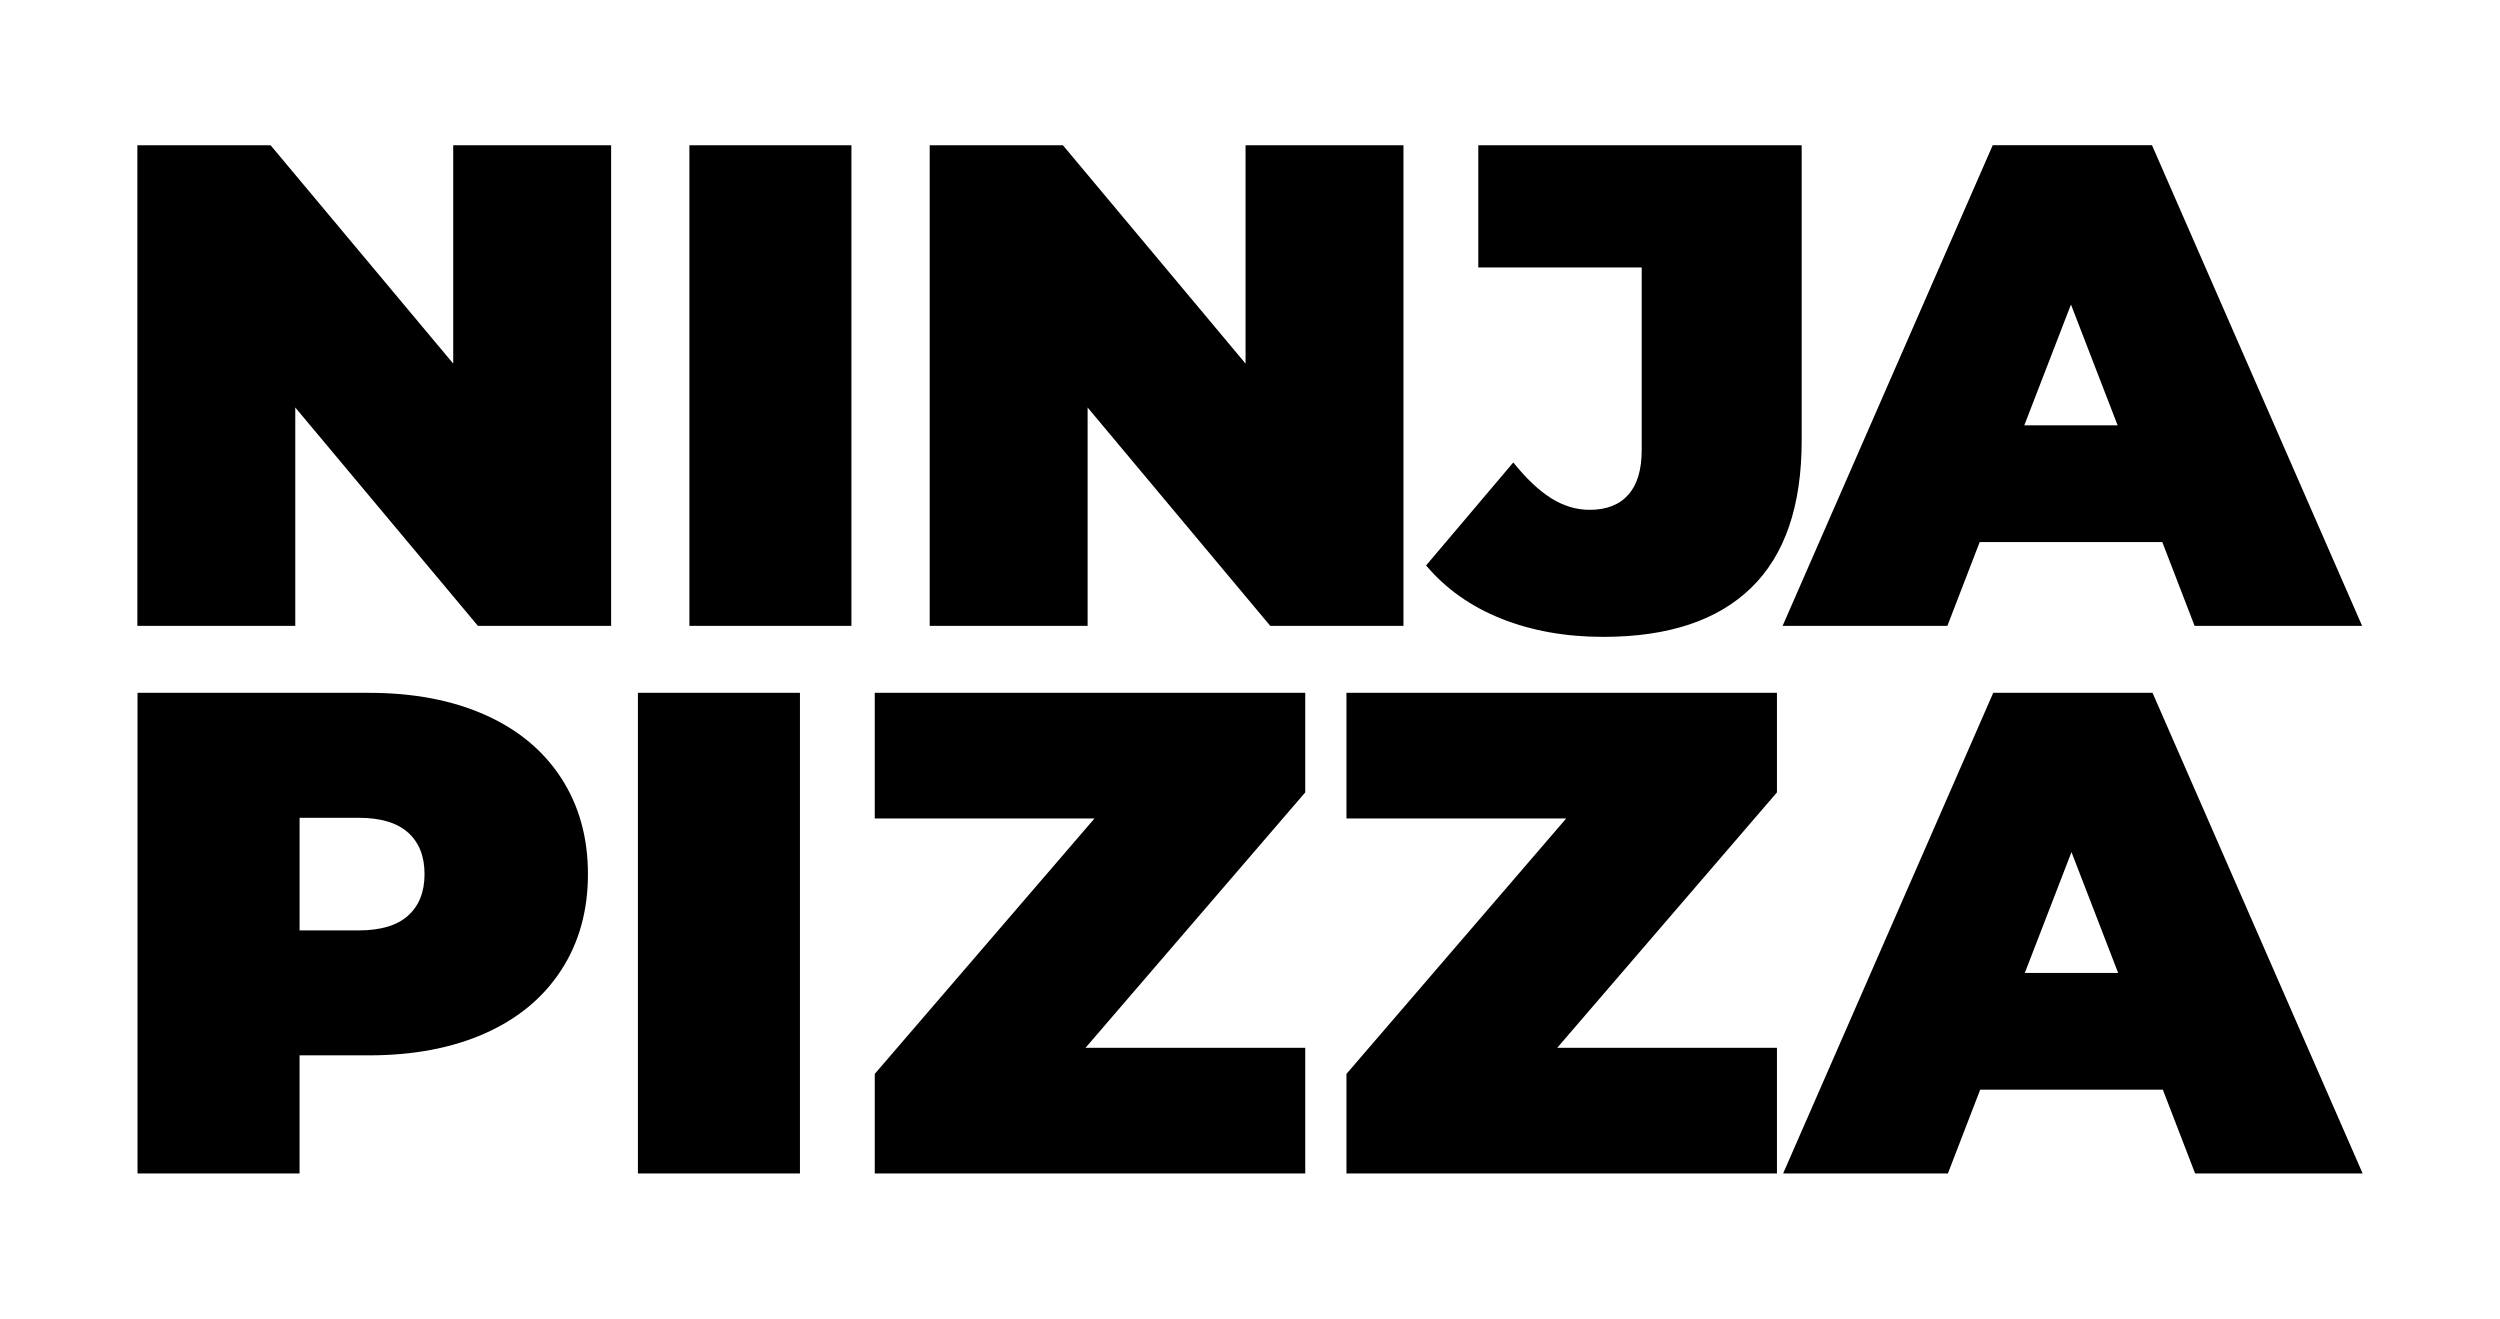
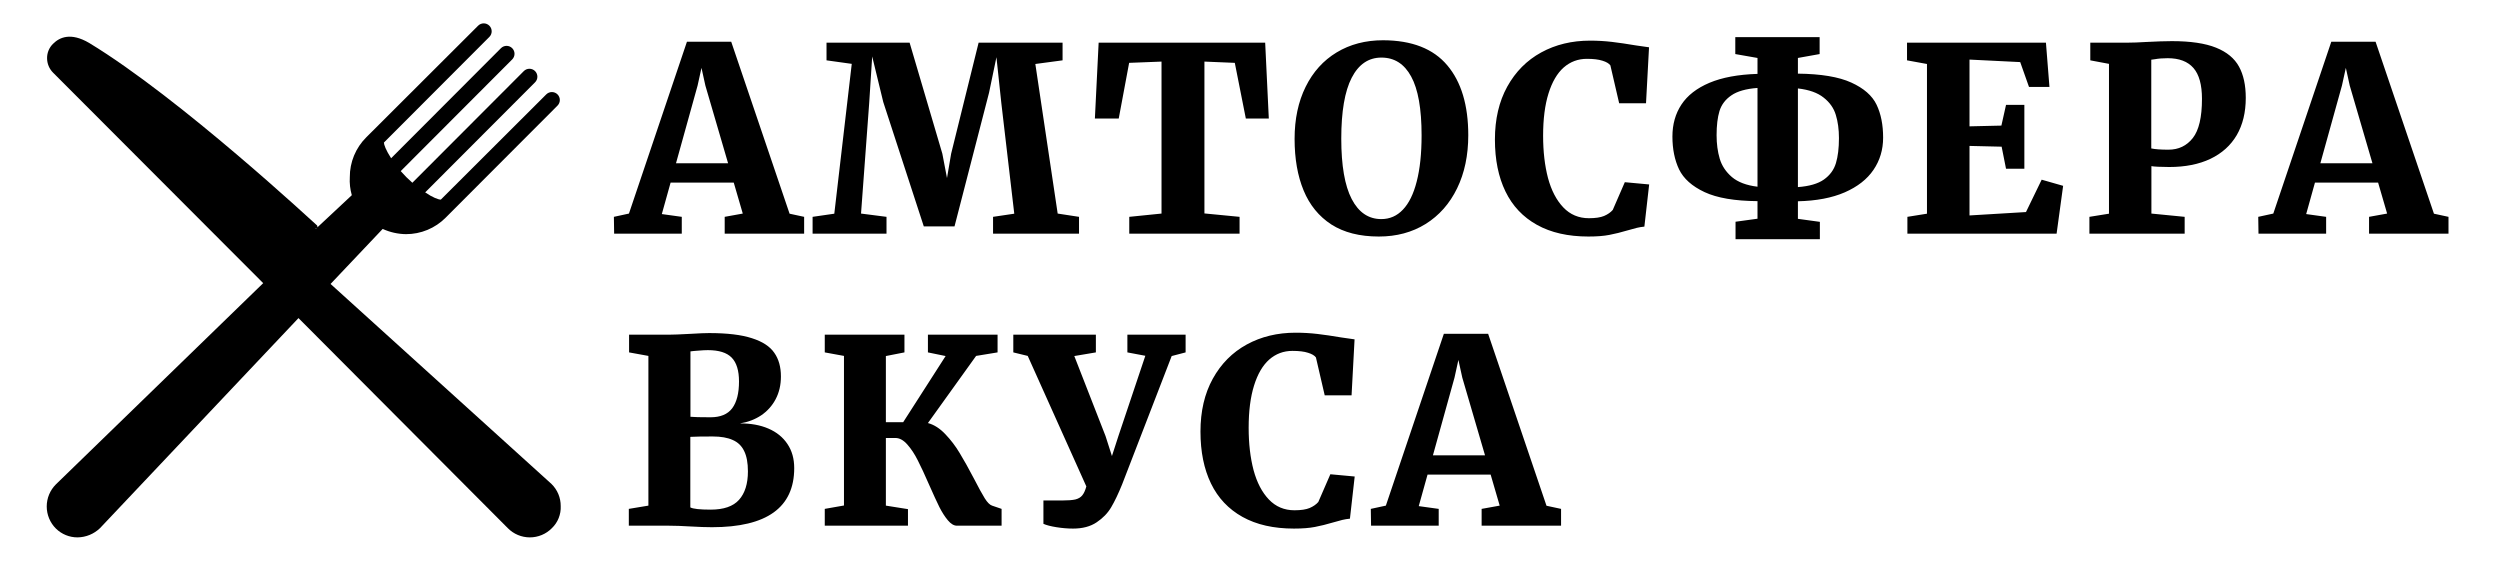
- <svg xmlns="http://www.w3.org/2000/svg" width="91" height="48">
-   <path class="color-text" fill-rule="evenodd" d="M22.245 5.287V22.781h-4.849l-6.648-7.948v7.948H5V5.287h4.849l6.648 7.948V5.287h5.748zm2.849 0h5.898V22.781h-5.898V5.287zm25.992 0V22.781h-4.849l-6.648-7.948v7.948h-5.748V5.287h4.849l6.648 7.948V5.287h5.748zm3.561 17.232c-1.108-.442-2.02-1.087-2.737-1.937l3.174-3.749c.467.583.925 1.016 1.375 1.3.45.283.916.425 1.4.425.616 0 1.087-.183 1.412-.55.325-.367.487-.908.487-1.625V9.735h-5.948V5.287h11.771V16.034c0 2.383-.612 4.17-1.837 5.361-1.225 1.191-3.02 1.787-5.386 1.787-1.366 0-2.603-.221-3.711-.662zm24.061-2.787h-6.648l-1.175 3.049h-5.998l7.648-17.495h5.798l7.648 17.495H79.883l-1.175-3.049zm-1.625-4.249h-3.399l1.699-4.399 1.699 4.399zm1.643 24.181H72.079l-1.175 3.049h-5.998l7.648-17.495h5.798L86 42.713h-6.098l-1.175-3.049zm-1.625-4.249l-1.699-4.399-1.699 4.399h3.399zM64.681 38.14v4.574H49.011v-3.624l7.998-9.297h-7.998v-4.574h15.67v3.624l-7.998 9.297h7.998zm-17.17 0v4.574H31.841v-3.624l7.998-9.297h-7.998v-4.574h15.67v3.624l-7.998 9.297h7.998zM23.22 25.219h5.898v17.495h-5.898V25.219zm-5.568.8c1.2.533 2.124 1.3 2.774 2.299.65 1.0.975 2.166.975 3.499 0 1.333-.325 2.499-.975 3.499-.65 1-1.575 1.766-2.774 2.299-1.2.533-2.608.8-4.224.8h-2.524v4.299H5.006V25.219h8.422c1.616 0 3.024.267 4.224.8zm-2.799 7.31c.4-.358.6-.862.6-1.512s-.2-1.154-.6-1.512c-.4-.358-1-.537-1.799-.537h-2.149v4.099h2.149c.8 0 1.4-.179 1.799-.537z" />
+ <svg xmlns="http://www.w3.org/2000/svg" viewBox="0 0 214 48">
+   <path d="M47.997 43.319C47.999 42.967 47.93 42.618 47.795 42.293C47.659 41.968 47.459 41.674 47.208 41.428L28.296 24.306L32.758 19.596C33.383 19.882 34.061 20.034 34.749 20.043C35.38 20.045 36.006 19.921 36.589 19.679C37.172 19.437 37.702 19.082 38.147 18.634L47.722 9.042C47.85 8.914 47.922 8.741 47.922 8.561C47.922 8.38 47.851 8.207 47.723 8.08C47.596 7.952 47.423 7.88 47.242 7.88C47.062 7.88 46.889 7.951 46.761 8.079L37.735 17.087C37.529 17.087 37.048 16.915 36.396 16.468L45.8 7.047C45.928 6.92 46 6.747 46 6.567C46 6.386 45.928 6.213 45.801 6.085C45.674 5.958 45.501 5.886 45.32 5.886C45.14 5.886 44.967 5.957 44.839 6.085L35.298 15.644C34.943 15.335 34.611 15.001 34.302 14.646L43.844 5.087C43.971 4.959 44.043 4.786 44.043 4.606C44.044 4.426 43.972 4.253 43.844 4.125C43.717 3.997 43.544 3.925 43.364 3.925C43.183 3.925 43.01 3.997 42.883 4.124L33.48 13.545C33.034 12.857 32.862 12.376 32.862 12.204L41.888 3.162C42.016 3.034 42.088 2.861 42.088 2.681C42.088 2.5 42.017 2.327 41.889 2.2C41.762 2.072 41.589 2 41.408 2C41.228 2 41.055 2.071 40.927 2.199L31.832 11.276L31.351 11.757C30.902 12.202 30.547 12.733 30.305 13.317C30.064 13.902 29.941 14.528 29.944 15.161C29.912 15.682 29.97 16.206 30.115 16.708L27.16 19.47C27.162 19.466 27.163 19.462 27.163 19.458C27.163 19.424 27.198 19.424 27.163 19.389V19.355C27.16 19.329 27.148 19.305 27.129 19.286C26.992 19.183 15.46 8.422 7.634 3.677C6.055 2.748 5.094 3.196 4.545 3.746C4.379 3.906 4.248 4.099 4.159 4.312C4.071 4.525 4.027 4.753 4.03 4.984C4.03 5.214 4.076 5.442 4.164 5.654C4.252 5.866 4.382 6.059 4.545 6.222L22.53 24.237L4.785 41.462C4.536 41.71 4.339 42.005 4.204 42.329C4.069 42.654 4 43.002 4 43.353C4 43.704 4.069 44.052 4.204 44.377C4.339 44.701 4.536 44.996 4.785 45.244C5.279 45.731 5.945 46.003 6.639 46C7.357 45.991 8.044 45.708 8.561 45.209L25.55 27.228L43.468 45.209C43.714 45.46 44.008 45.659 44.332 45.794C44.656 45.93 45.004 46 45.355 46C45.707 46 46.054 45.93 46.379 45.794C46.703 45.659 46.997 45.46 47.243 45.209C47.496 44.966 47.694 44.672 47.824 44.345C47.954 44.019 48.013 43.669 47.997 43.319ZM27.027 19.527H27.1L27.027 19.596V19.527Z" />
+   <path d="M53.838 18.281L58.801 3.575H62.593L67.588 18.292L68.834 18.561V20H62.034V18.561L63.581 18.281L62.808 15.628H57.404L56.652 18.324L58.36 18.561V20H52.57L52.549 18.561L53.838 18.281ZM62.324 13.974L60.38 7.324L60.047 5.81L59.714 7.324L57.866 13.974H62.324ZM71.416 18.292L72.91 5.466L70.75 5.165V3.65H77.862L80.665 13.157L81.063 15.241L81.417 13.157L83.77 3.65H90.956V5.165L88.625 5.477L90.537 18.281L92.364 18.561V20H85.005V18.561L86.821 18.292L85.714 8.828L85.295 4.896L84.662 7.937L81.707 19.377H79.076L75.606 8.731L74.66 4.832L74.403 8.817L73.704 18.281L75.885 18.561V20H69.558V18.561L71.416 18.292ZM99.426 18.281V5.272L96.654 5.38L95.763 10.149H93.722L94.044 3.65H108.299L108.61 10.149H106.644L105.699 5.38L103.099 5.272V18.27L106.107 18.561V20H96.665V18.561L99.426 18.281ZM110.817 11.89C110.817 10.192 111.132 8.706 111.762 7.432C112.392 6.157 113.277 5.176 114.415 4.488C115.561 3.794 116.886 3.446 118.39 3.446C120.861 3.453 122.694 4.17 123.89 5.595C125.086 7.013 125.684 9.007 125.684 11.578C125.684 13.297 125.365 14.812 124.728 16.122C124.09 17.433 123.192 18.45 122.031 19.173C120.878 19.889 119.543 20.247 118.025 20.247C116.392 20.247 115.038 19.903 113.964 19.216C112.897 18.521 112.106 17.551 111.59 16.305C111.074 15.059 110.817 13.587 110.817 11.89ZM114.813 11.868C114.813 14.167 115.11 15.889 115.704 17.035C116.299 18.181 117.144 18.754 118.239 18.754C118.963 18.754 119.579 18.485 120.087 17.948C120.603 17.411 120.997 16.609 121.269 15.542C121.548 14.468 121.688 13.15 121.688 11.589C121.688 9.312 121.39 7.632 120.796 6.551C120.209 5.469 119.36 4.929 118.25 4.929C117.147 4.929 116.299 5.505 115.704 6.658C115.11 7.811 114.813 9.548 114.813 11.868ZM127.965 11.943C127.965 10.203 128.316 8.696 129.018 7.421C129.727 6.139 130.698 5.161 131.929 4.488C133.161 3.815 134.554 3.479 136.108 3.479C136.745 3.479 137.368 3.514 137.977 3.586C138.586 3.658 139.27 3.758 140.029 3.887C140.623 3.98 140.999 4.034 141.157 4.048L140.899 8.839H138.6L137.848 5.595C137.726 5.43 137.501 5.298 137.171 5.197C136.842 5.09 136.398 5.036 135.839 5.036C135.08 5.036 134.418 5.283 133.852 5.777C133.294 6.271 132.86 7.013 132.552 8.001C132.244 8.982 132.09 10.189 132.09 11.621C132.09 12.967 132.23 14.174 132.509 15.241C132.796 16.301 133.233 17.139 133.82 17.755C134.407 18.371 135.138 18.679 136.011 18.679C136.57 18.679 137.003 18.614 137.311 18.485C137.626 18.349 137.873 18.177 138.052 17.97L139.084 15.596L141.168 15.789L140.759 19.398C140.53 19.42 140.312 19.456 140.104 19.506C139.904 19.556 139.642 19.628 139.32 19.721C138.768 19.885 138.249 20.014 137.762 20.107C137.282 20.201 136.685 20.247 135.968 20.247C134.228 20.247 132.76 19.914 131.564 19.248C130.368 18.582 129.469 17.63 128.868 16.391C128.266 15.152 127.965 13.669 127.965 11.943ZM150.442 18.722V17.218C148.494 17.203 146.983 16.946 145.909 16.444C144.842 15.943 144.115 15.295 143.729 14.5C143.349 13.698 143.159 12.76 143.159 11.685C143.159 10.64 143.417 9.727 143.933 8.946C144.448 8.166 145.247 7.546 146.328 7.088C147.417 6.63 148.788 6.375 150.442 6.325V4.961L148.541 4.628V3.178H155.76V4.628L153.901 4.961V6.304C155.878 6.325 157.4 6.579 158.467 7.066C159.541 7.553 160.264 8.187 160.637 8.968C161.009 9.748 161.195 10.687 161.195 11.782C161.195 12.813 160.92 13.734 160.368 14.543C159.824 15.345 159.004 15.986 157.908 16.466C156.82 16.939 155.484 17.193 153.901 17.229V18.732L155.781 18.99V20.473H148.562V18.98L150.442 18.722ZM150.442 7.528C149.461 7.6 148.716 7.811 148.208 8.162C147.7 8.506 147.359 8.953 147.188 9.505C147.023 10.049 146.94 10.737 146.94 11.567C146.94 12.312 147.03 12.985 147.209 13.587C147.388 14.188 147.735 14.711 148.251 15.155C148.767 15.592 149.497 15.868 150.442 15.982V7.528ZM153.901 16.015C154.875 15.943 155.617 15.728 156.125 15.37C156.641 15.005 156.984 14.536 157.156 13.963C157.328 13.39 157.414 12.677 157.414 11.825C157.414 11.08 157.325 10.418 157.146 9.838C156.974 9.258 156.626 8.764 156.104 8.355C155.588 7.94 154.854 7.679 153.901 7.571V16.015ZM164.949 18.292V5.477L163.241 5.165V3.65H175.132L175.433 7.442H173.682L172.93 5.315L168.59 5.101V10.815L171.319 10.751L171.716 8.979H173.285V14.446H171.716L171.34 12.556L168.59 12.491V18.442L173.424 18.152L174.767 15.381L176.604 15.907L176.045 20H163.273V18.561L164.949 18.292ZM180.529 18.292V5.466L178.929 5.165V3.65H182.216C182.61 3.65 183.082 3.632 183.634 3.597C184.6 3.547 185.36 3.521 185.911 3.521C187.508 3.521 188.768 3.708 189.692 4.08C190.616 4.452 191.271 4.993 191.658 5.702C192.045 6.404 192.238 7.296 192.238 8.377C192.238 9.616 191.98 10.679 191.465 11.567C190.949 12.448 190.197 13.125 189.209 13.598C188.228 14.063 187.053 14.296 185.685 14.296C185.349 14.296 185.034 14.289 184.74 14.274C184.446 14.26 184.253 14.242 184.16 14.221V18.281L187.007 18.561V20H178.853V18.561L180.529 18.292ZM185.621 12.813C186.487 12.813 187.182 12.48 187.705 11.815C188.228 11.148 188.489 10.031 188.489 8.463C188.489 7.26 188.246 6.379 187.759 5.82C187.272 5.262 186.538 4.982 185.556 4.982C185.141 4.982 184.776 5.011 184.461 5.068C184.382 5.083 184.278 5.097 184.149 5.111V12.706C184.486 12.778 184.976 12.813 185.621 12.813ZM194.595 18.281L199.558 3.575H203.35L208.345 18.292L209.591 18.561V20H202.791V18.561L204.338 18.281L203.565 15.628H198.161L197.409 18.324L199.117 18.561V20H193.327L193.306 18.561L194.595 18.281ZM203.081 13.974L201.137 7.324L200.804 5.81L200.471 7.324L198.623 13.974H203.081ZM55.503 43.281V30.466L53.849 30.165V28.65H57.222C57.601 28.65 58.242 28.625 59.145 28.575C59.846 28.532 60.366 28.511 60.702 28.511C62.249 28.511 63.47 28.658 64.365 28.951C65.268 29.238 65.905 29.653 66.277 30.197C66.657 30.734 66.847 31.411 66.847 32.227C66.847 32.951 66.696 33.599 66.395 34.172C66.095 34.738 65.679 35.2 65.149 35.558C64.62 35.908 64.014 36.138 63.334 36.245C64.265 36.238 65.078 36.385 65.772 36.685C66.474 36.986 67.019 37.427 67.405 38.007C67.792 38.58 67.985 39.267 67.985 40.069C67.985 43.442 65.64 45.129 60.949 45.129C60.448 45.129 59.832 45.107 59.102 45.065C58.385 45.022 57.78 45 57.286 45H53.827V43.56L55.503 43.281ZM59.102 35.676C59.374 35.704 59.947 35.719 60.82 35.719C61.672 35.719 62.292 35.461 62.679 34.945C63.065 34.422 63.259 33.66 63.259 32.657C63.259 31.726 63.051 31.046 62.636 30.616C62.22 30.186 61.54 29.972 60.595 29.972C60.373 29.972 60.101 29.986 59.778 30.015C59.463 30.036 59.238 30.058 59.102 30.079V35.676ZM59.091 43.432C59.32 43.56 59.9 43.625 60.831 43.625C61.948 43.625 62.758 43.346 63.259 42.787C63.767 42.221 64.022 41.408 64.022 40.349C64.022 39.618 63.914 39.038 63.699 38.608C63.492 38.172 63.166 37.856 62.722 37.663C62.285 37.463 61.712 37.362 61.003 37.362C60.136 37.362 59.499 37.373 59.091 37.395V43.432ZM81.912 45C81.654 45 81.396 44.846 81.138 44.538C80.88 44.23 80.637 43.851 80.408 43.399C80.186 42.948 79.899 42.325 79.548 41.53C79.162 40.642 78.832 39.933 78.56 39.403C78.295 38.873 77.998 38.422 77.668 38.05C77.339 37.677 76.999 37.491 76.648 37.491H75.831V43.281L77.722 43.582V45H70.6V43.56L72.244 43.27V30.466L70.6 30.165V28.65H77.421V30.165L75.831 30.477V36.138H77.314L80.945 30.477L79.43 30.165V28.65H85.392V30.165L83.555 30.466L79.43 36.213C79.96 36.356 80.458 36.675 80.923 37.169C81.389 37.656 81.797 38.193 82.148 38.78C82.506 39.367 82.918 40.105 83.383 40.993C83.77 41.745 84.074 42.3 84.296 42.658C84.518 43.009 84.726 43.217 84.919 43.281L85.736 43.56V45H81.912ZM89.317 42.841H90.918C91.412 42.841 91.788 42.812 92.046 42.755C92.303 42.69 92.501 42.576 92.636 42.411C92.78 42.239 92.898 41.981 92.991 41.638L87.974 30.466L86.739 30.165V28.65H93.807V30.165L91.96 30.477L94.635 37.33L95.182 39.038L95.741 37.309L98.04 30.455L96.504 30.165V28.65H101.488V30.165L100.296 30.477L96.052 41.466C95.73 42.261 95.419 42.912 95.118 43.421C94.824 43.922 94.409 44.352 93.872 44.71C93.342 45.068 92.669 45.247 91.852 45.247C91.401 45.247 90.928 45.208 90.434 45.129C89.94 45.05 89.568 44.953 89.317 44.839V42.841ZM102.76 36.943C102.76 35.203 103.111 33.696 103.813 32.421C104.522 31.139 105.492 30.162 106.724 29.488C107.956 28.815 109.349 28.479 110.903 28.479C111.54 28.479 112.163 28.514 112.772 28.586C113.38 28.658 114.064 28.758 114.823 28.887C115.418 28.98 115.794 29.034 115.951 29.048L115.694 33.839H113.395L112.643 30.595C112.521 30.43 112.295 30.297 111.966 30.197C111.637 30.09 111.193 30.036 110.634 30.036C109.875 30.036 109.212 30.283 108.647 30.777C108.088 31.271 107.655 32.013 107.347 33.001C107.039 33.982 106.885 35.189 106.885 36.621C106.885 37.967 107.025 39.174 107.304 40.241C107.59 41.301 108.027 42.139 108.614 42.755C109.202 43.371 109.932 43.679 110.806 43.679C111.364 43.679 111.798 43.614 112.106 43.485C112.421 43.349 112.668 43.177 112.847 42.97L113.878 40.596L115.962 40.789L115.554 44.398C115.325 44.42 115.106 44.456 114.899 44.506C114.698 44.556 114.437 44.628 114.114 44.721C113.563 44.885 113.044 45.014 112.557 45.107C112.077 45.2 111.479 45.247 110.763 45.247C109.023 45.247 107.555 44.914 106.359 44.248C105.163 43.582 104.264 42.63 103.662 41.391C103.061 40.152 102.76 38.669 102.76 36.943ZM118.63 43.281L123.593 28.575H127.385L132.38 43.292L133.627 43.56V45H126.827V43.56L128.374 43.281L127.6 40.628H122.197L121.445 43.324L123.153 43.56V45H117.363L117.341 43.56L118.63 43.281ZM127.117 38.974L125.172 32.324L124.839 30.81L124.506 32.324L122.659 38.974H127.117Z" />
</svg>
